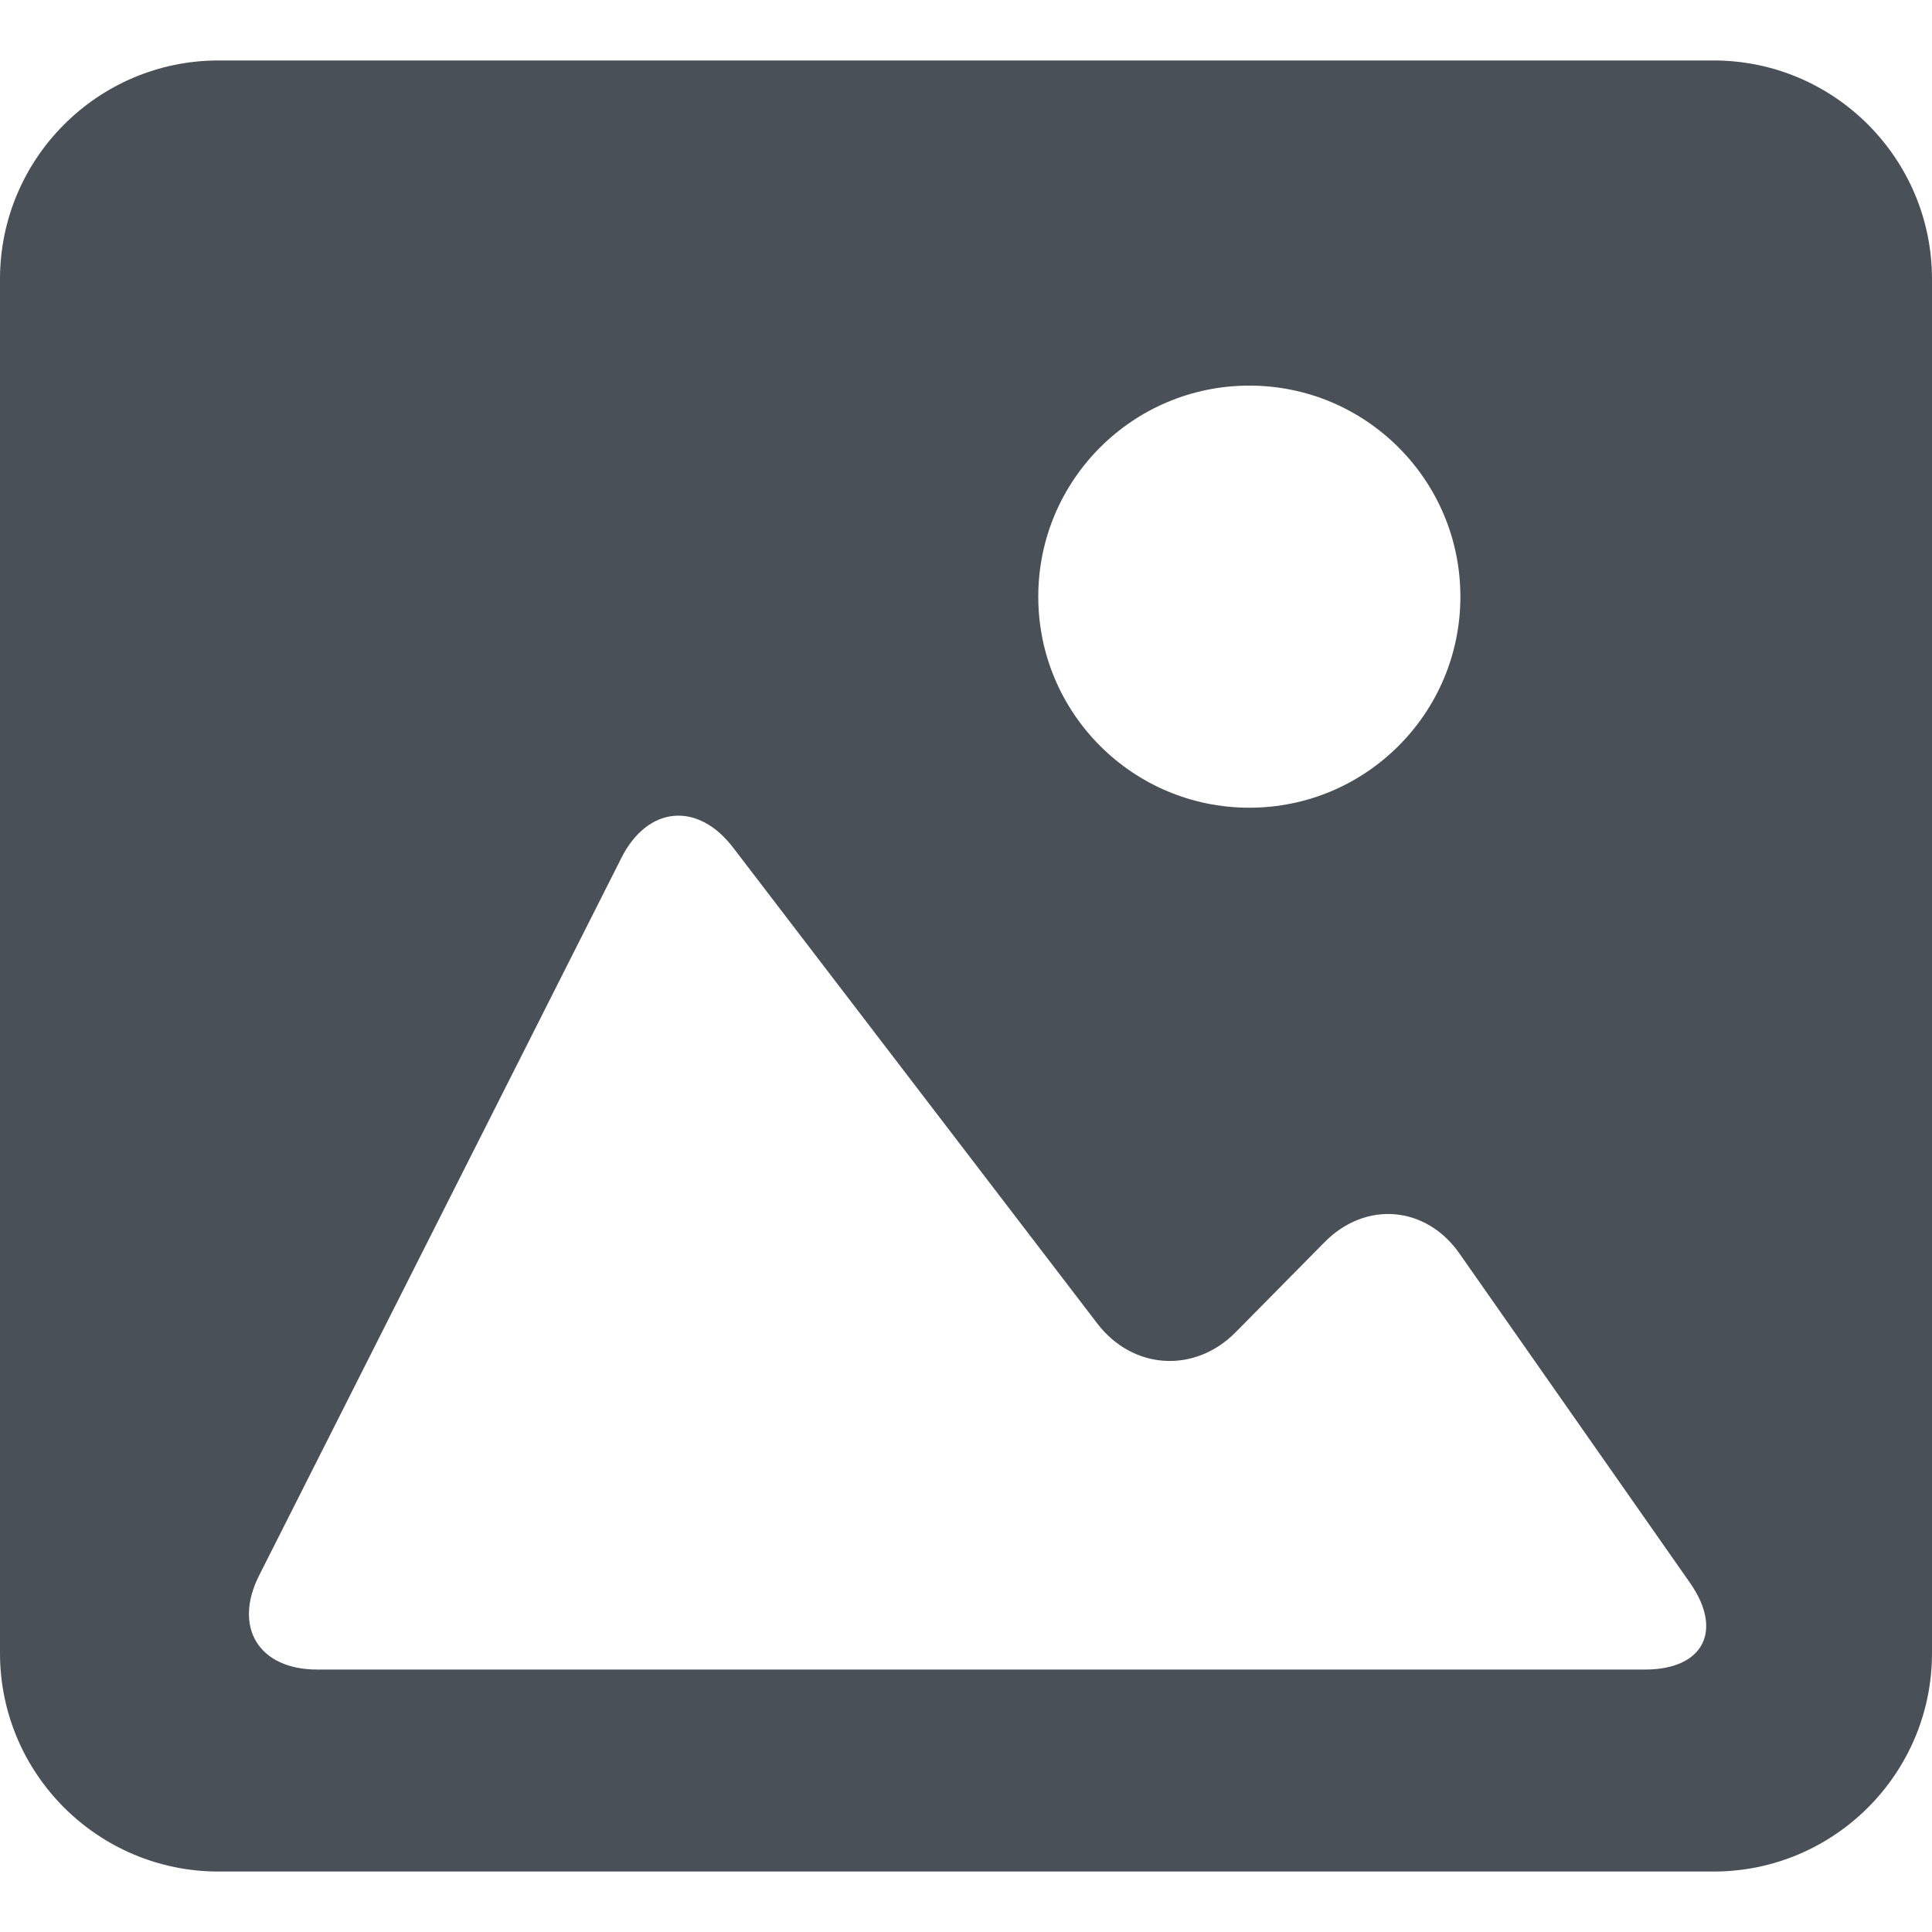
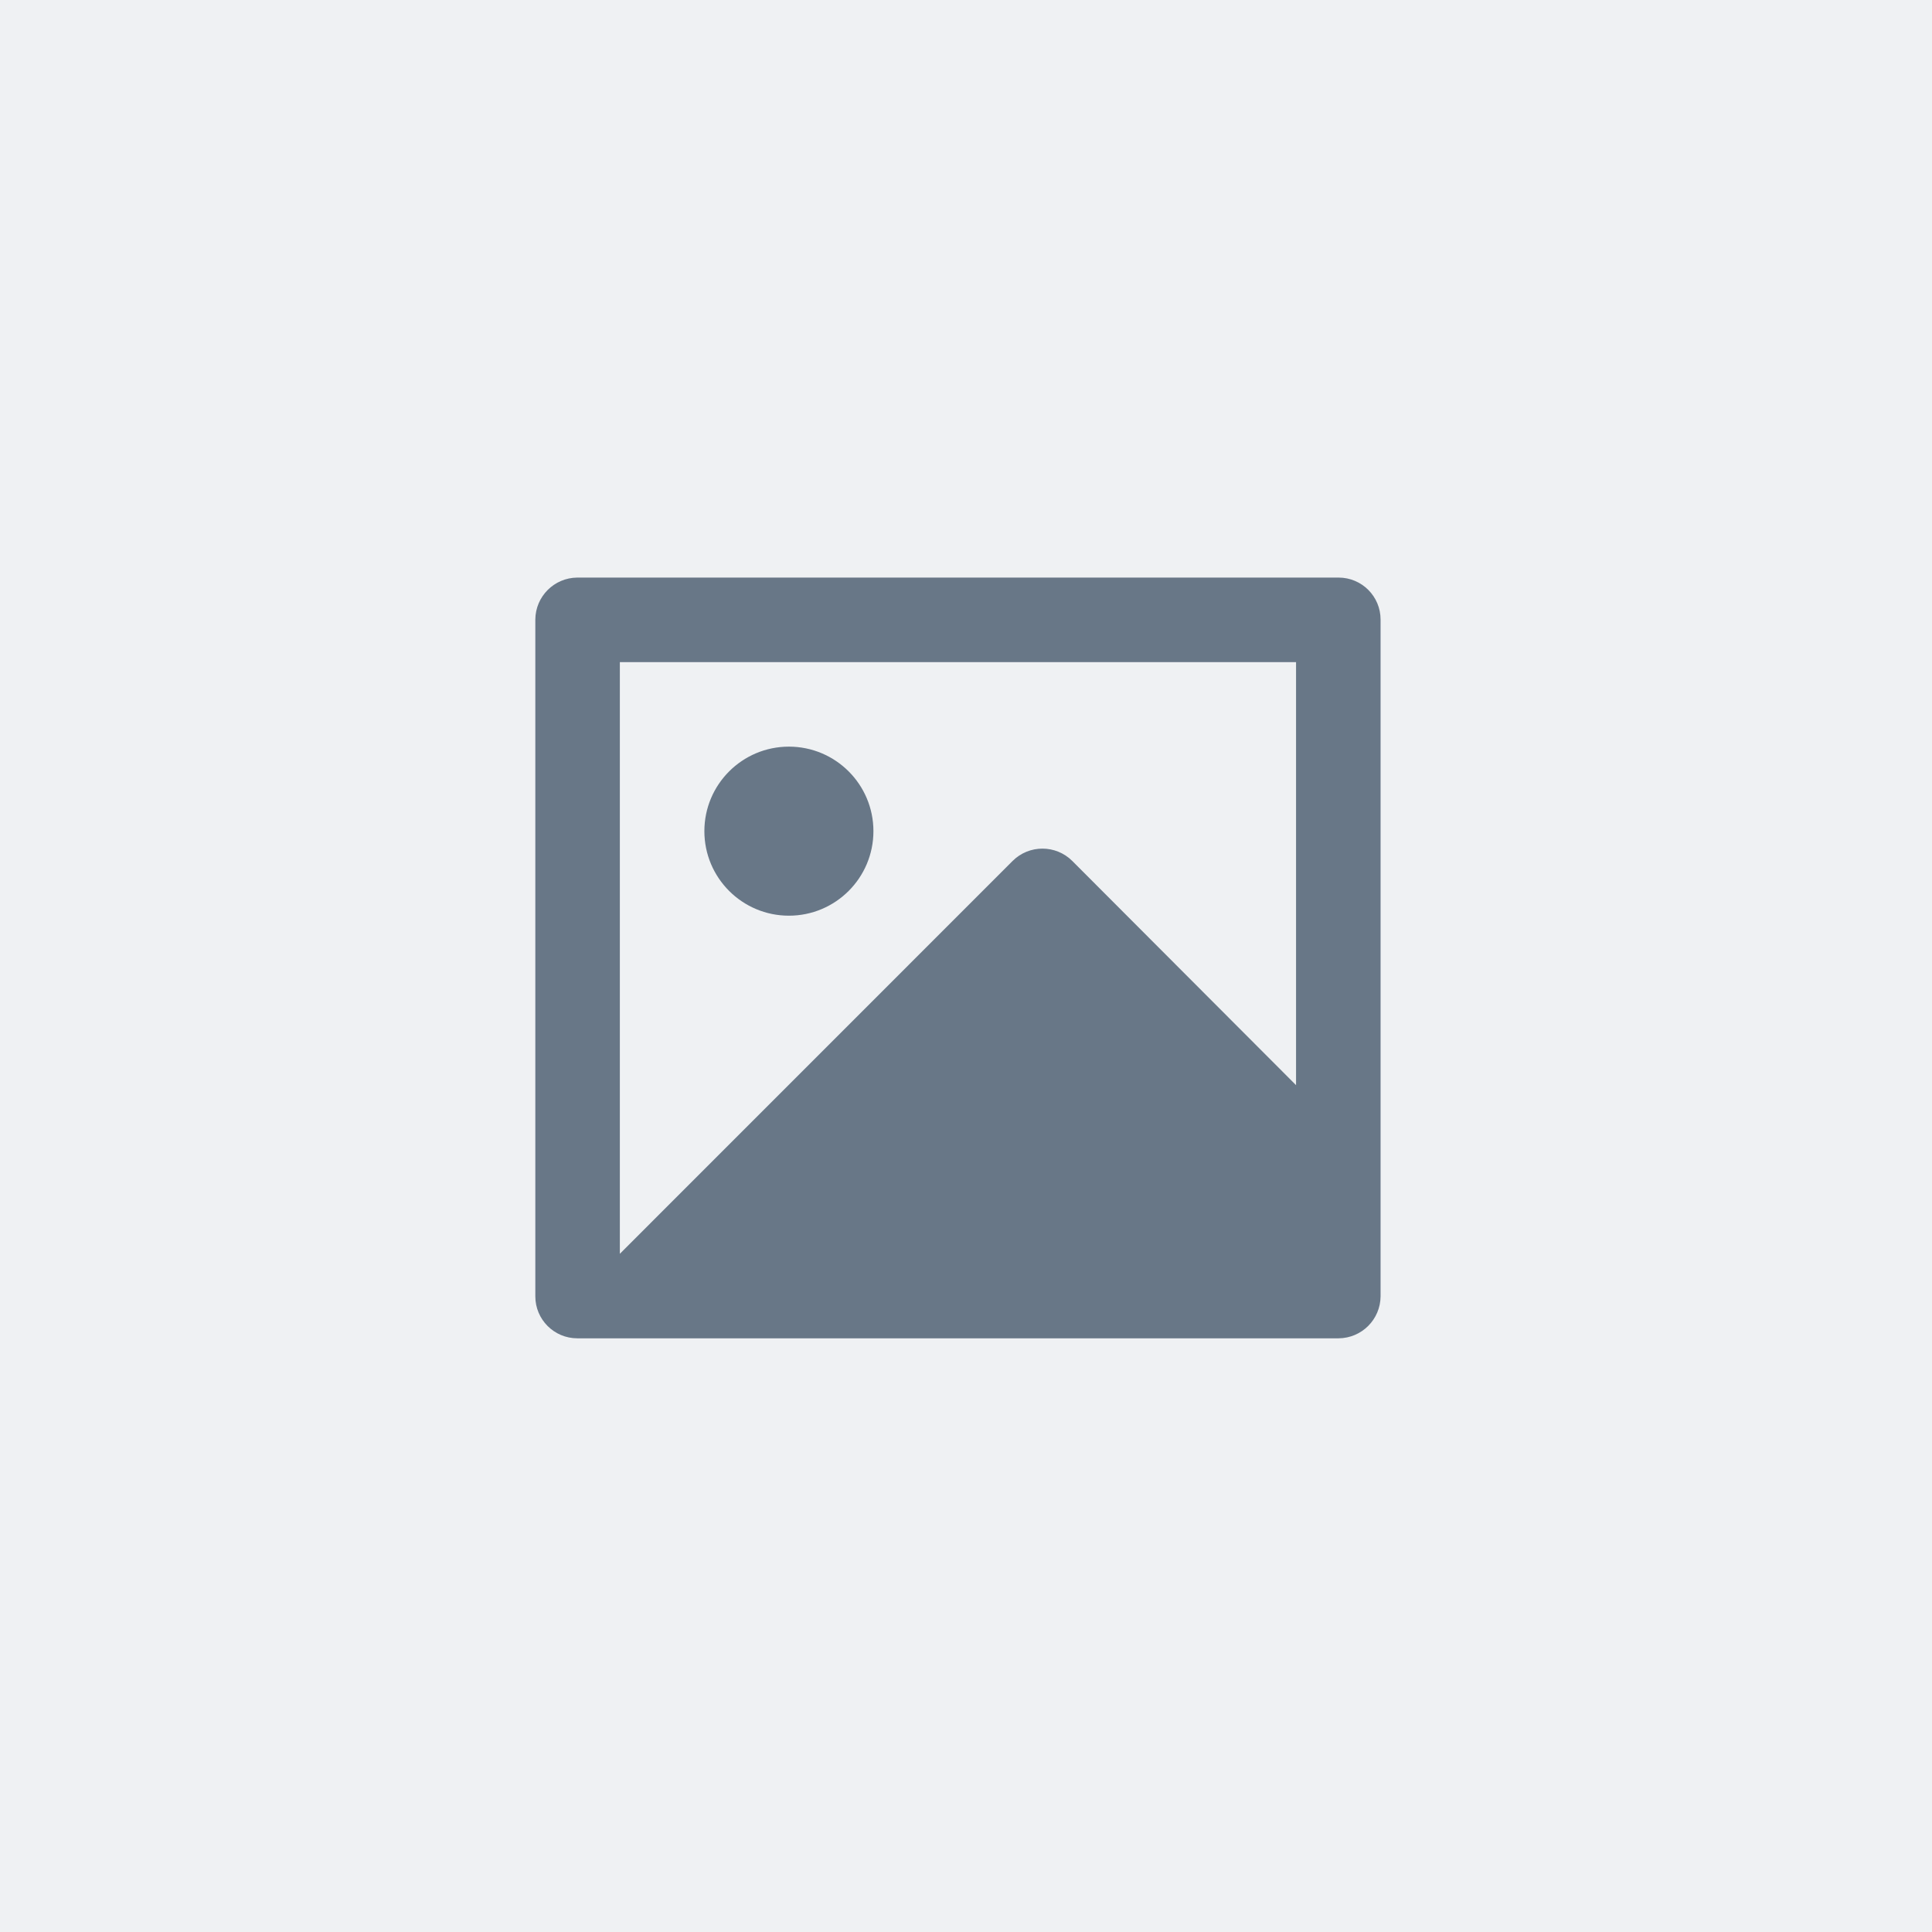
- <svg xmlns="http://www.w3.org/2000/svg" width="100px" height="100px" viewBox="0 0 298.73 298.73">
-   <path fill="#495057" d="M264.959 9.35H33.787C15.153 9.35 0 24.498 0 43.154v212.461c0 18.634 15.153 33.766 33.787 33.766h231.171c18.634 0 33.771-15.132 33.771-33.766V43.154c.001-18.656-15.136-33.804-33.77-33.804zm-71.785 50.273c18.02 0 32.634 14.615 32.634 32.634s-14.615 32.634-32.634 32.634c-18.025 0-32.634-14.615-32.634-32.634s14.609-32.634 32.634-32.634zm61.189 198.526H49.039c-9.013 0-13.027-6.521-8.964-14.566l56.006-110.93c4.058-8.044 11.792-8.762 17.269-1.605l56.316 73.596c5.477 7.158 15.05 7.767 21.386 1.354l13.777-13.951c6.331-6.413 15.659-5.619 20.826 1.762l35.675 50.959c5.157 7.392 2.046 13.381-6.967 13.381z" />
+ <svg xmlns="http://www.w3.org/2000/svg" width="800" height="800" fill="none" viewBox="0 0 120 120">
+   <path fill="#EFF1F3" d="M0 0h120v120H0z" />
+   <path fill="#687787" fill-rule="evenodd" d="M33.25 38.482a2.625 2.625 0 0 1 2.604-2.607h47.292a2.606 2.606 0 0 1 2.604 2.607v42.036a2.625 2.625 0 0 1-2.604 2.607H35.854a2.607 2.607 0 0 1-2.604-2.607V38.482Zm47.25 2.643h-42v36.75l24.392-24.397a2.625 2.625 0 0 1 3.712 0L80.5 67.401V41.125Zm-36.75 10.5a5.25 5.25 0 1 0 10.5 0 5.25 5.25 0 0 0-10.5 0Z" clip-rule="evenodd" />
</svg>
